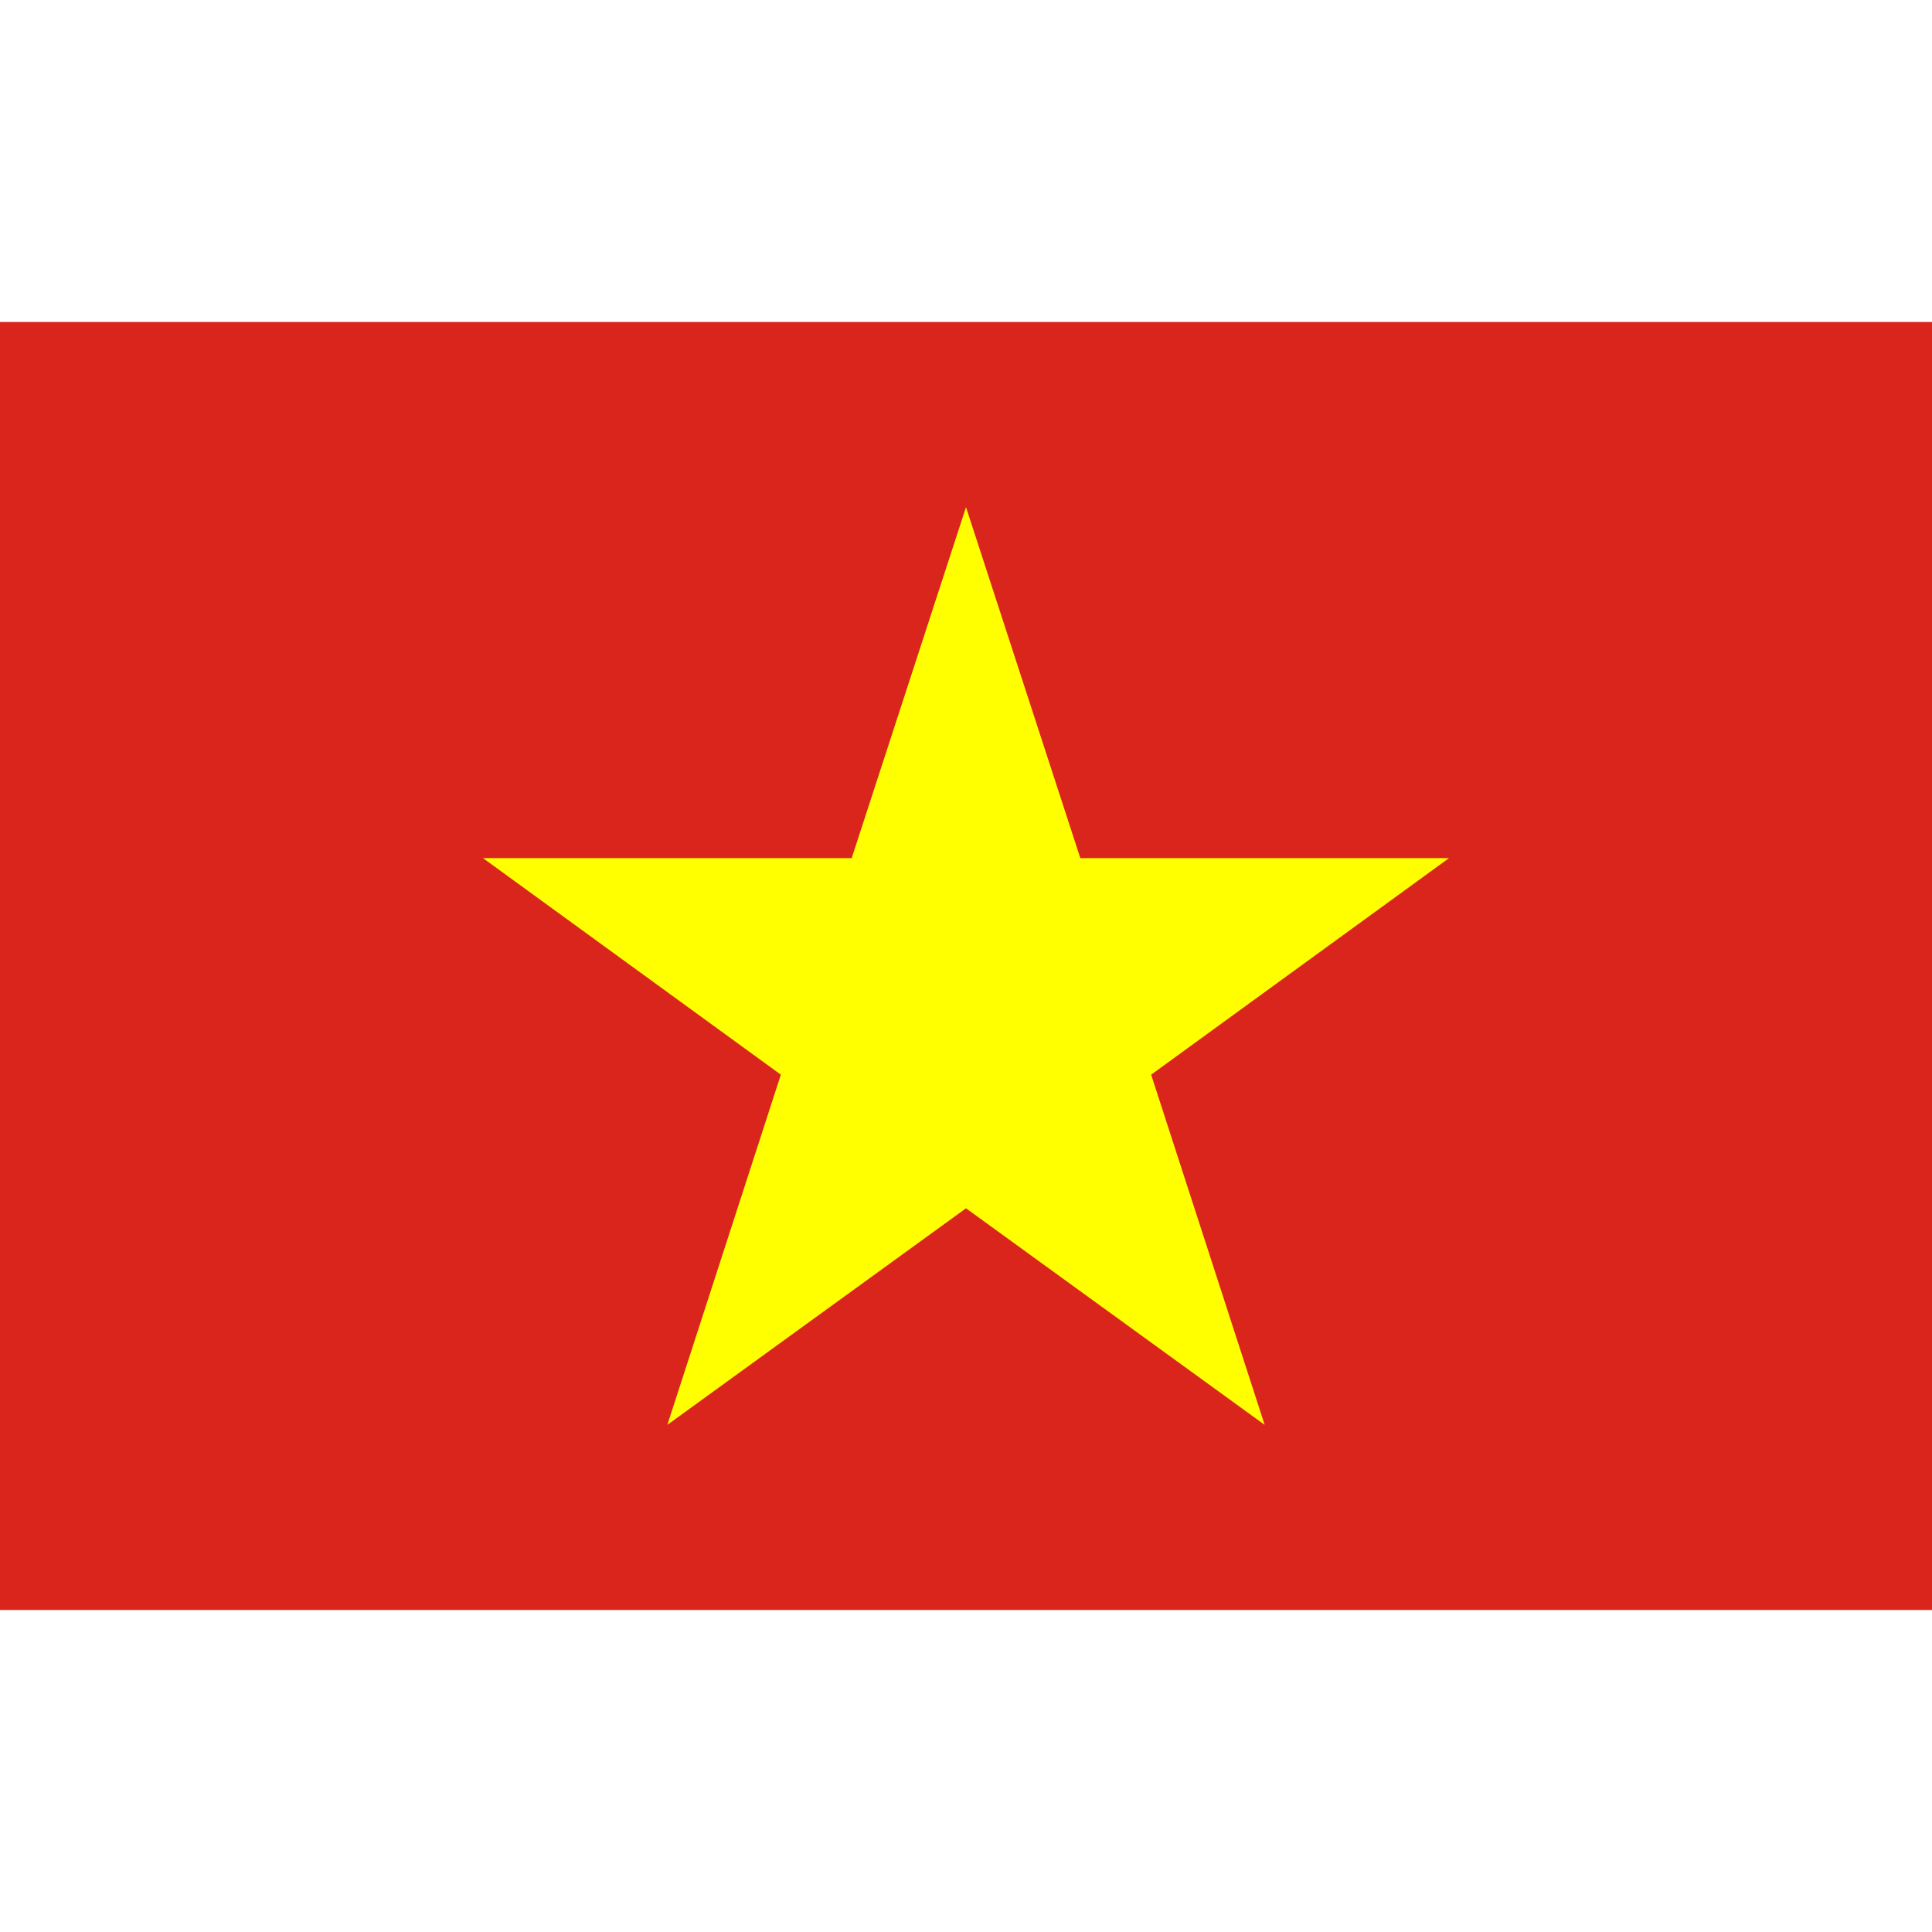
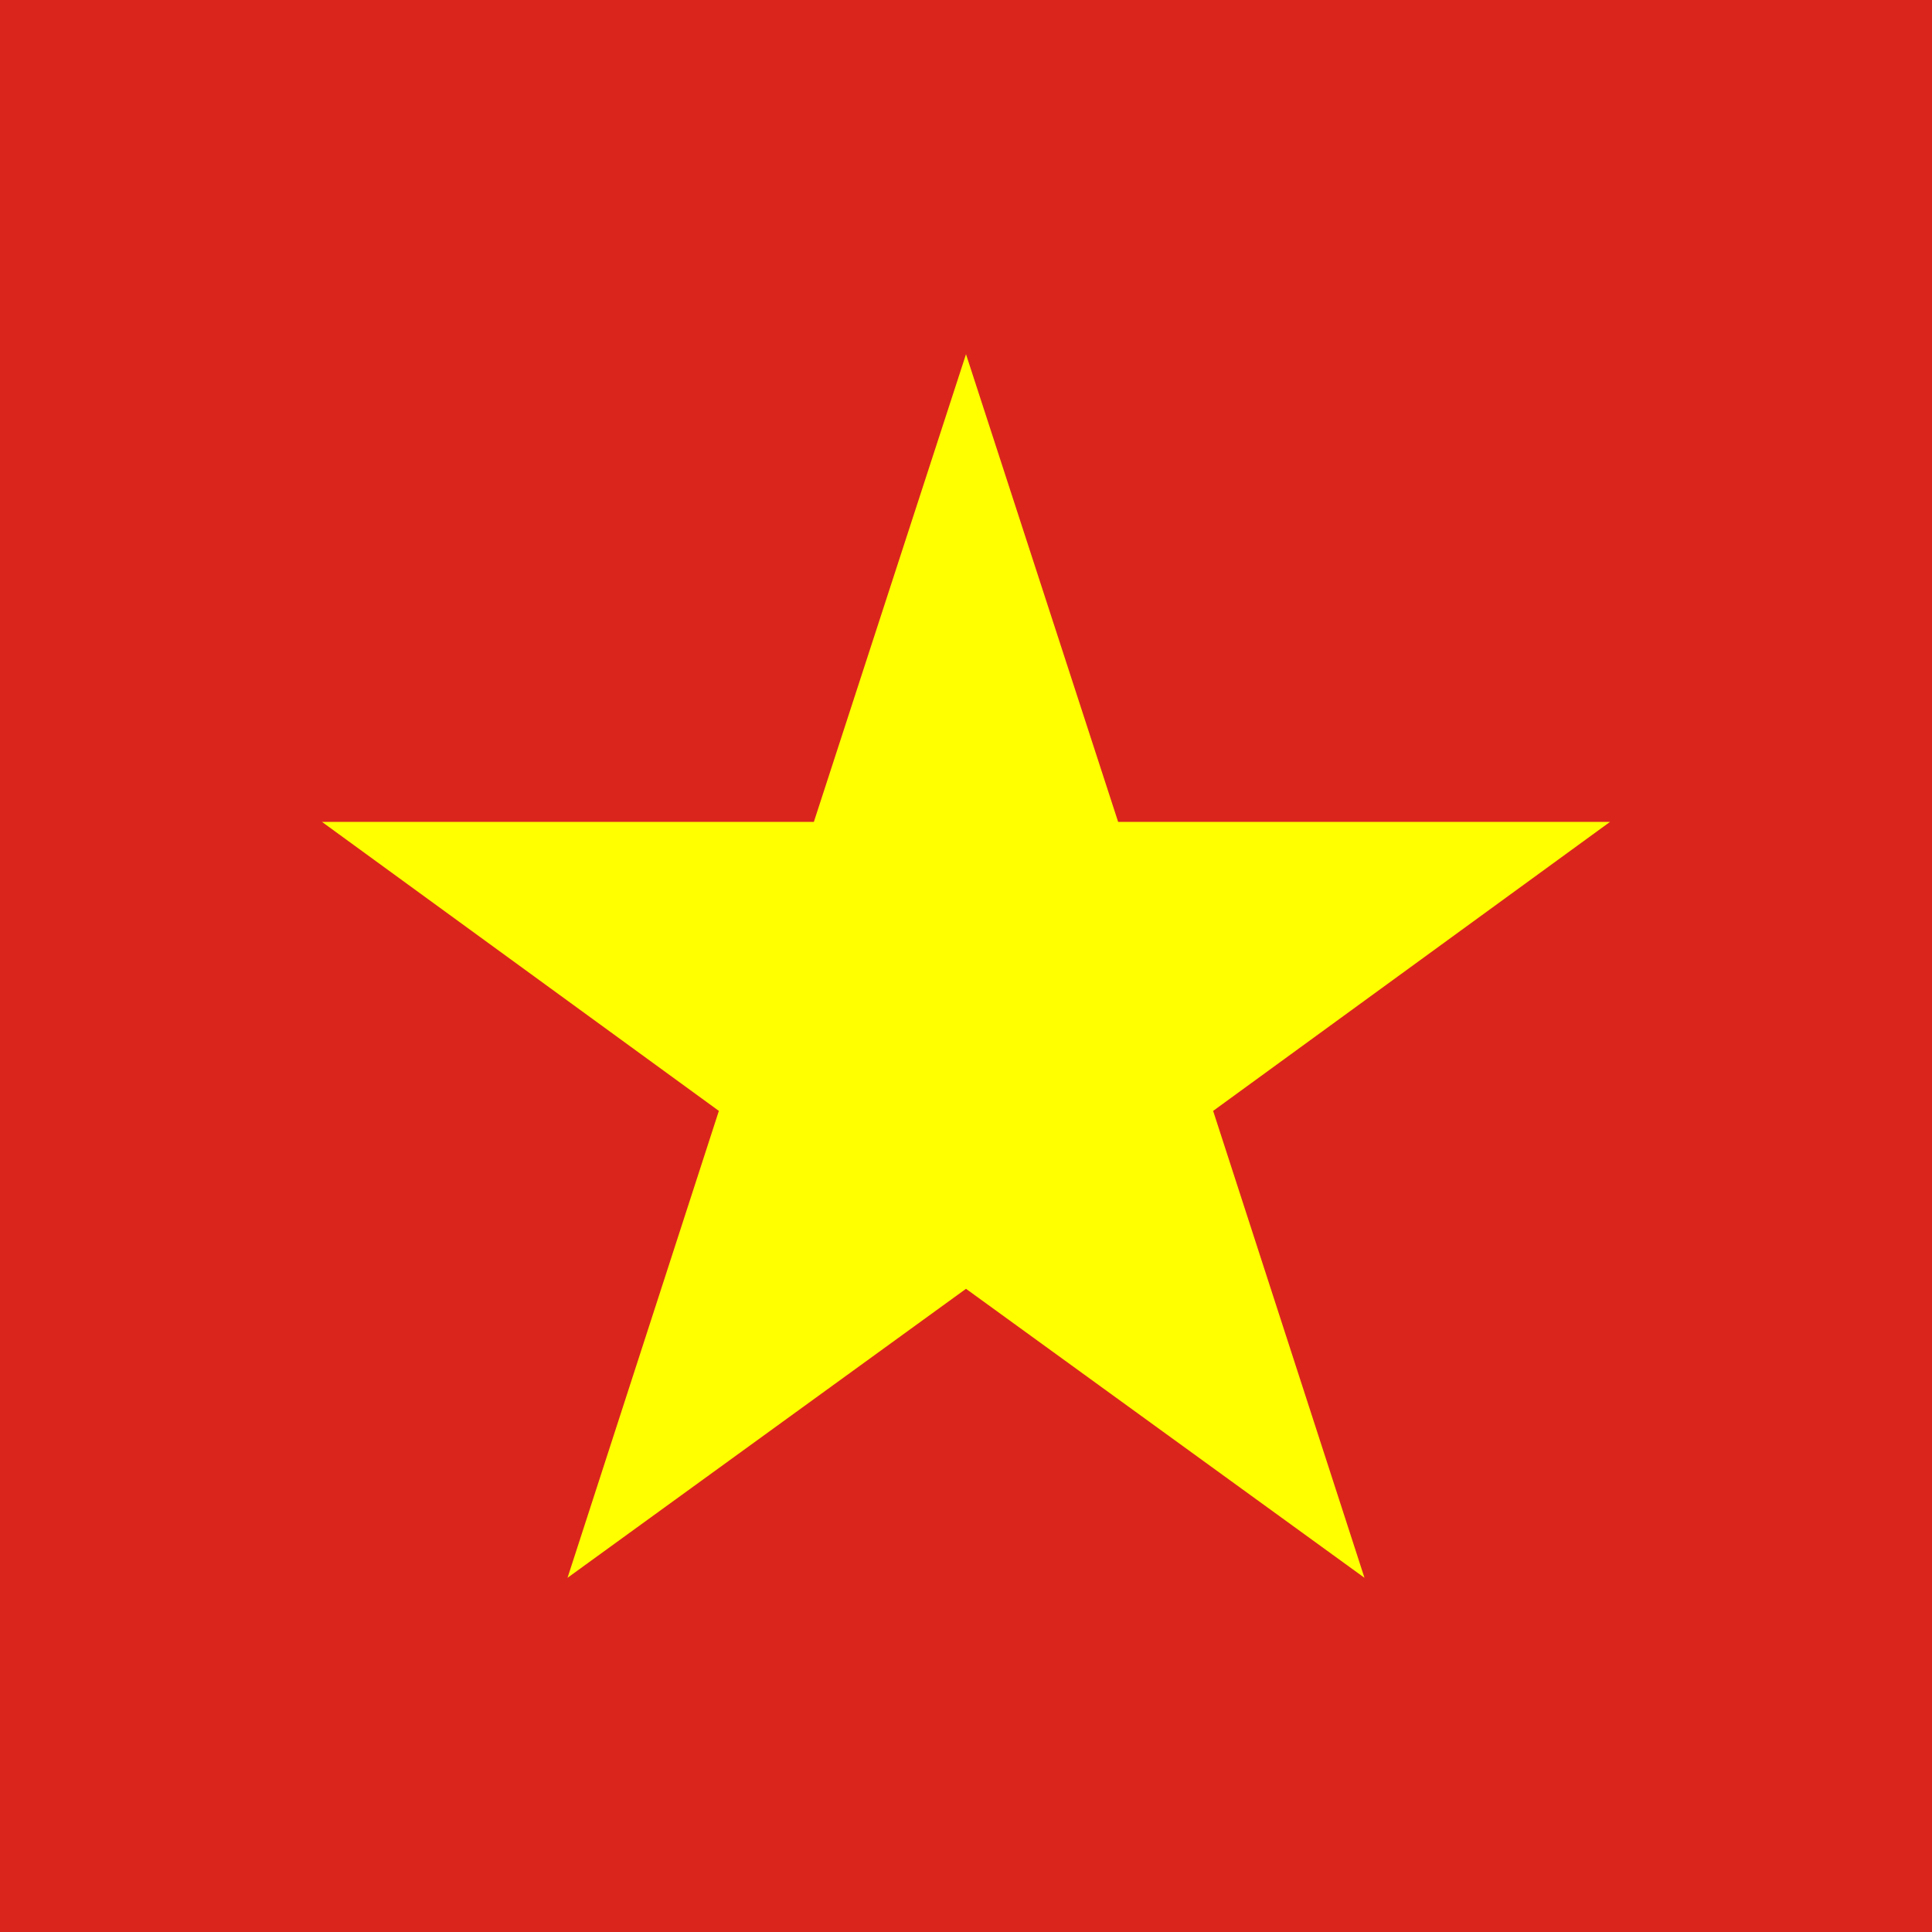
<svg xmlns="http://www.w3.org/2000/svg" id="Layer_1" version="1.1" viewBox="0 0 24 24">
  <defs>
    <style>
      .st0 {
        fill: #da251d;
      }

      .st1 {
        fill: #ff0;
      }
    </style>
  </defs>
-   <rect class="st0" y="4" width="24" height="16" />
-   <polygon class="st1" points="14.3 13.35 18 10.66 13.42 10.66 12 6.3 10.58 10.66 6 10.66 9.7 13.35 8.29 17.7 12 15.01 15.71 17.7 14.3 13.35" />
+   <rect class="st0" width="24" height="24" />
+   <polygon class="st1" points="15.07 13.8 20 10.21 13.89 10.21 12 4.4 10.11 10.21 4 10.21 8.93 13.8 7.05 19.6 12 16.01 16.95 19.6 15.07 13.8" />
</svg>
